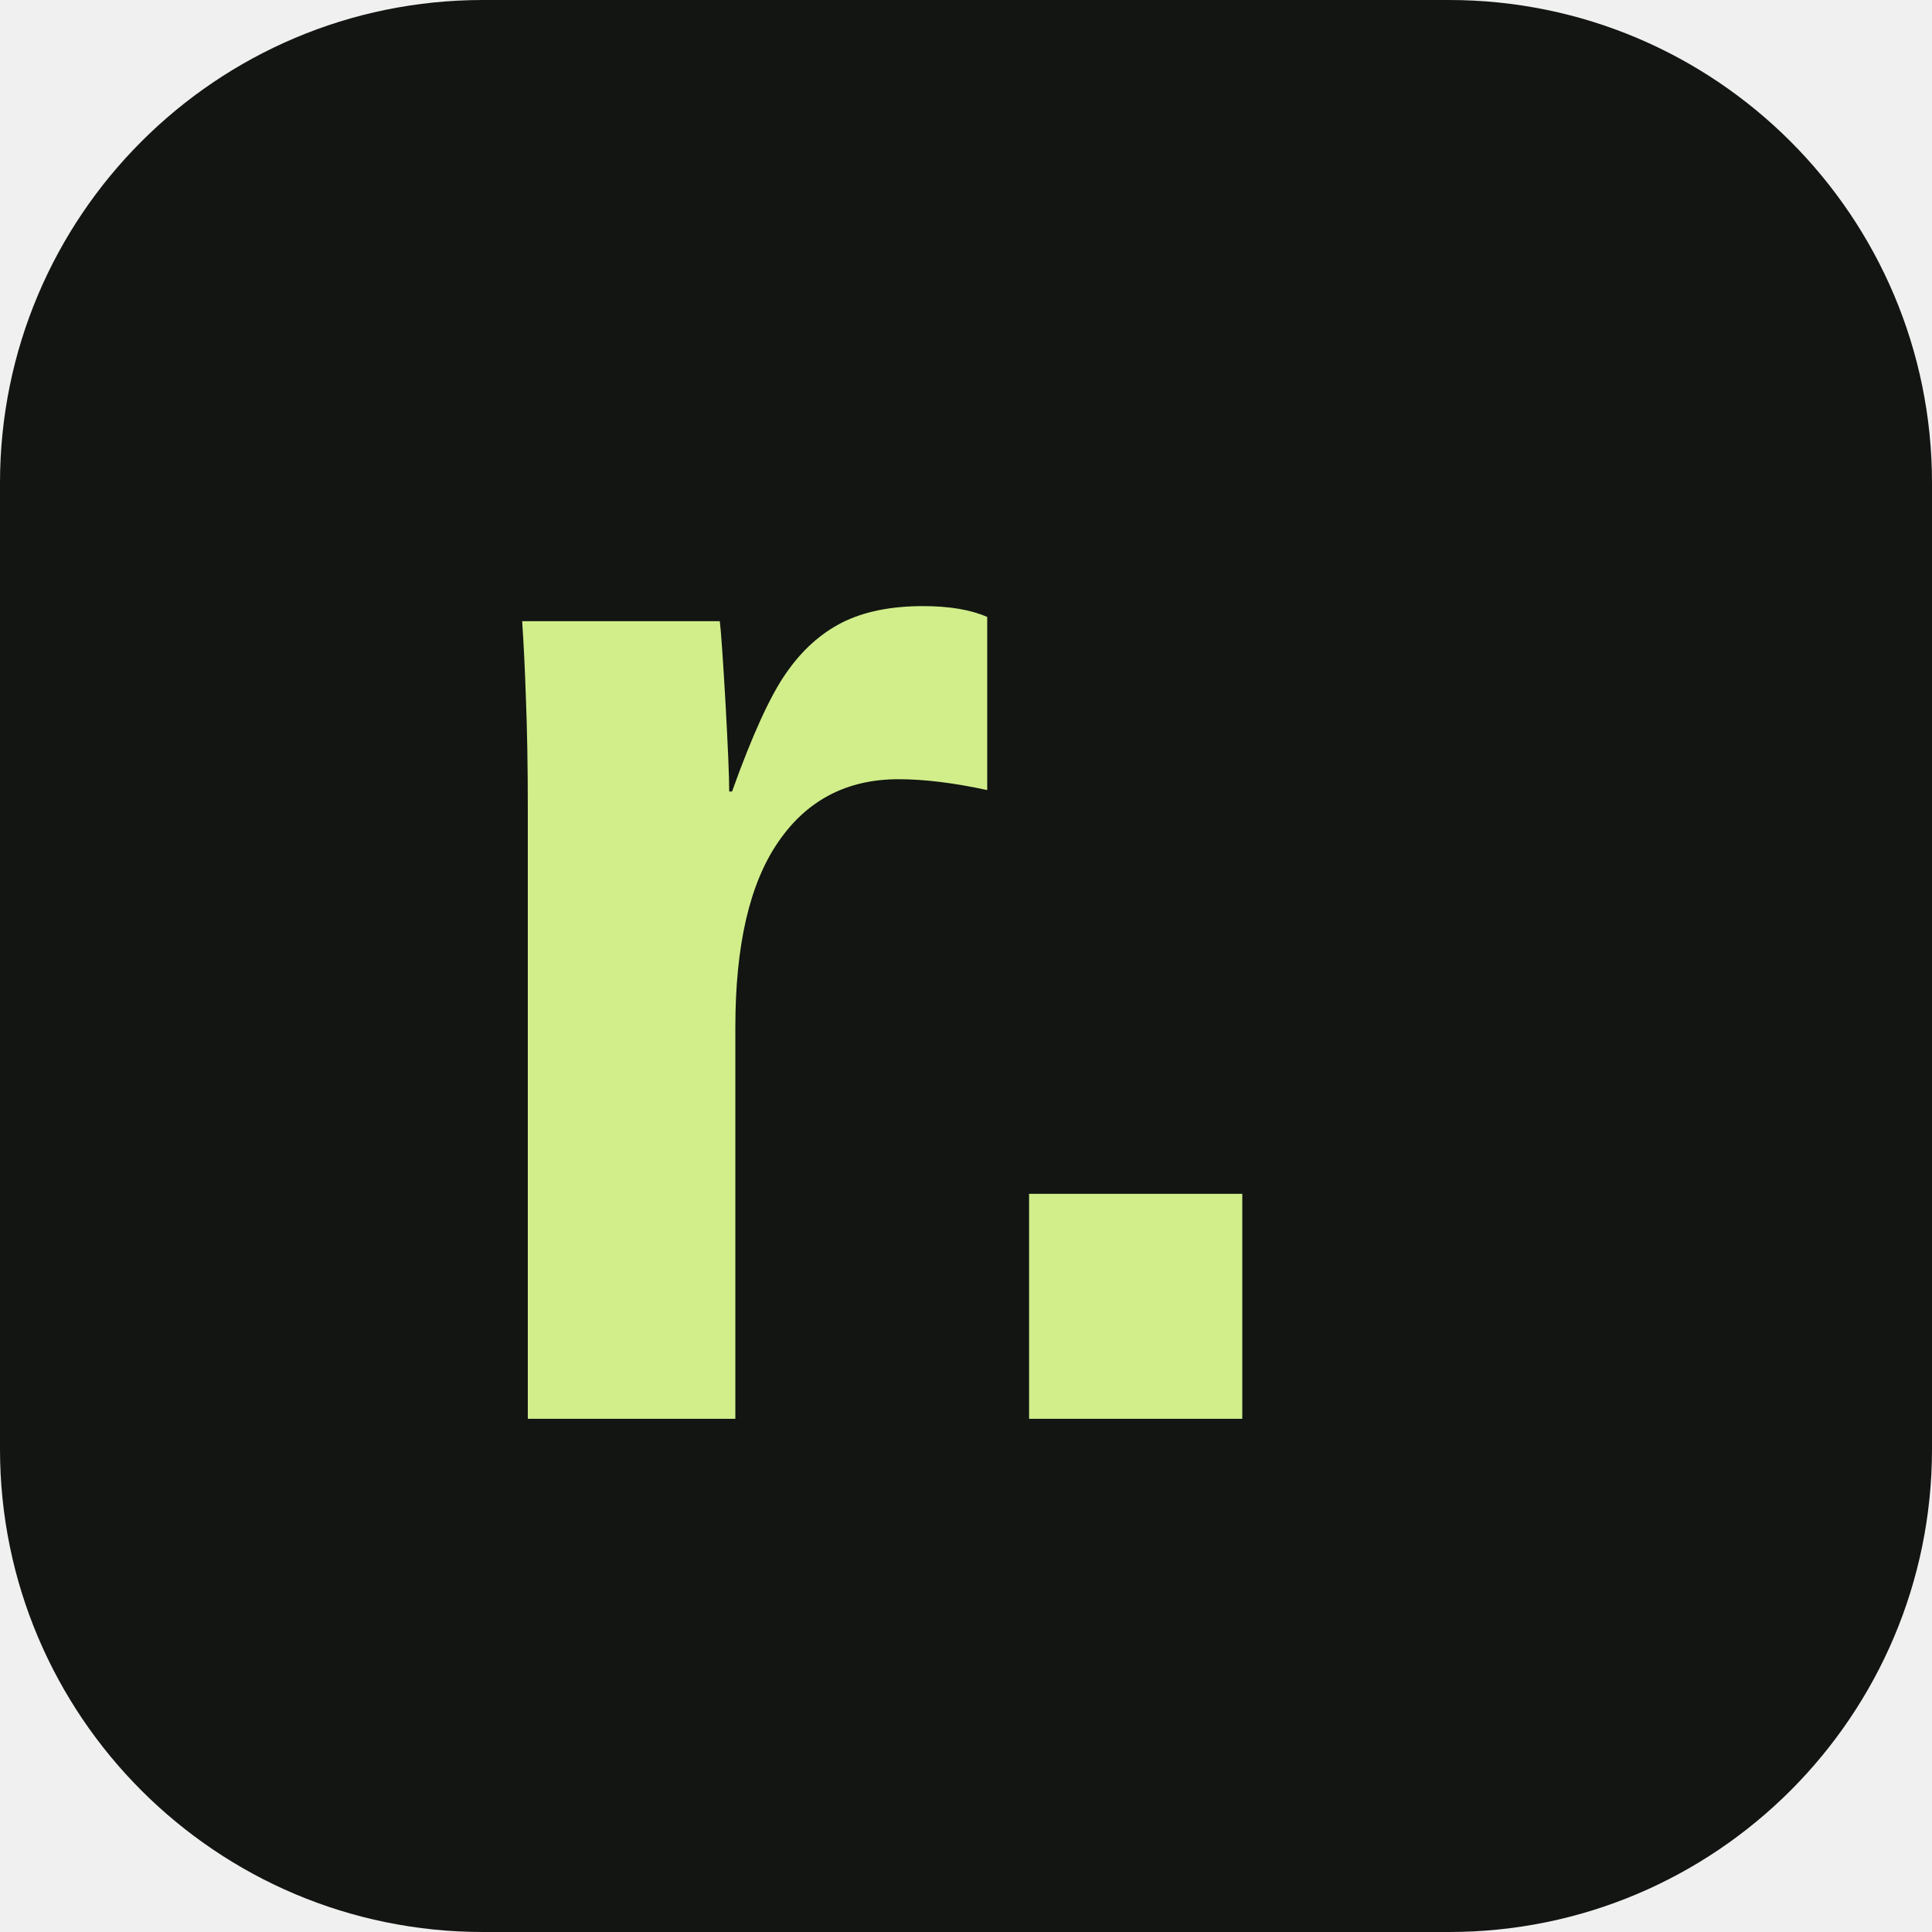
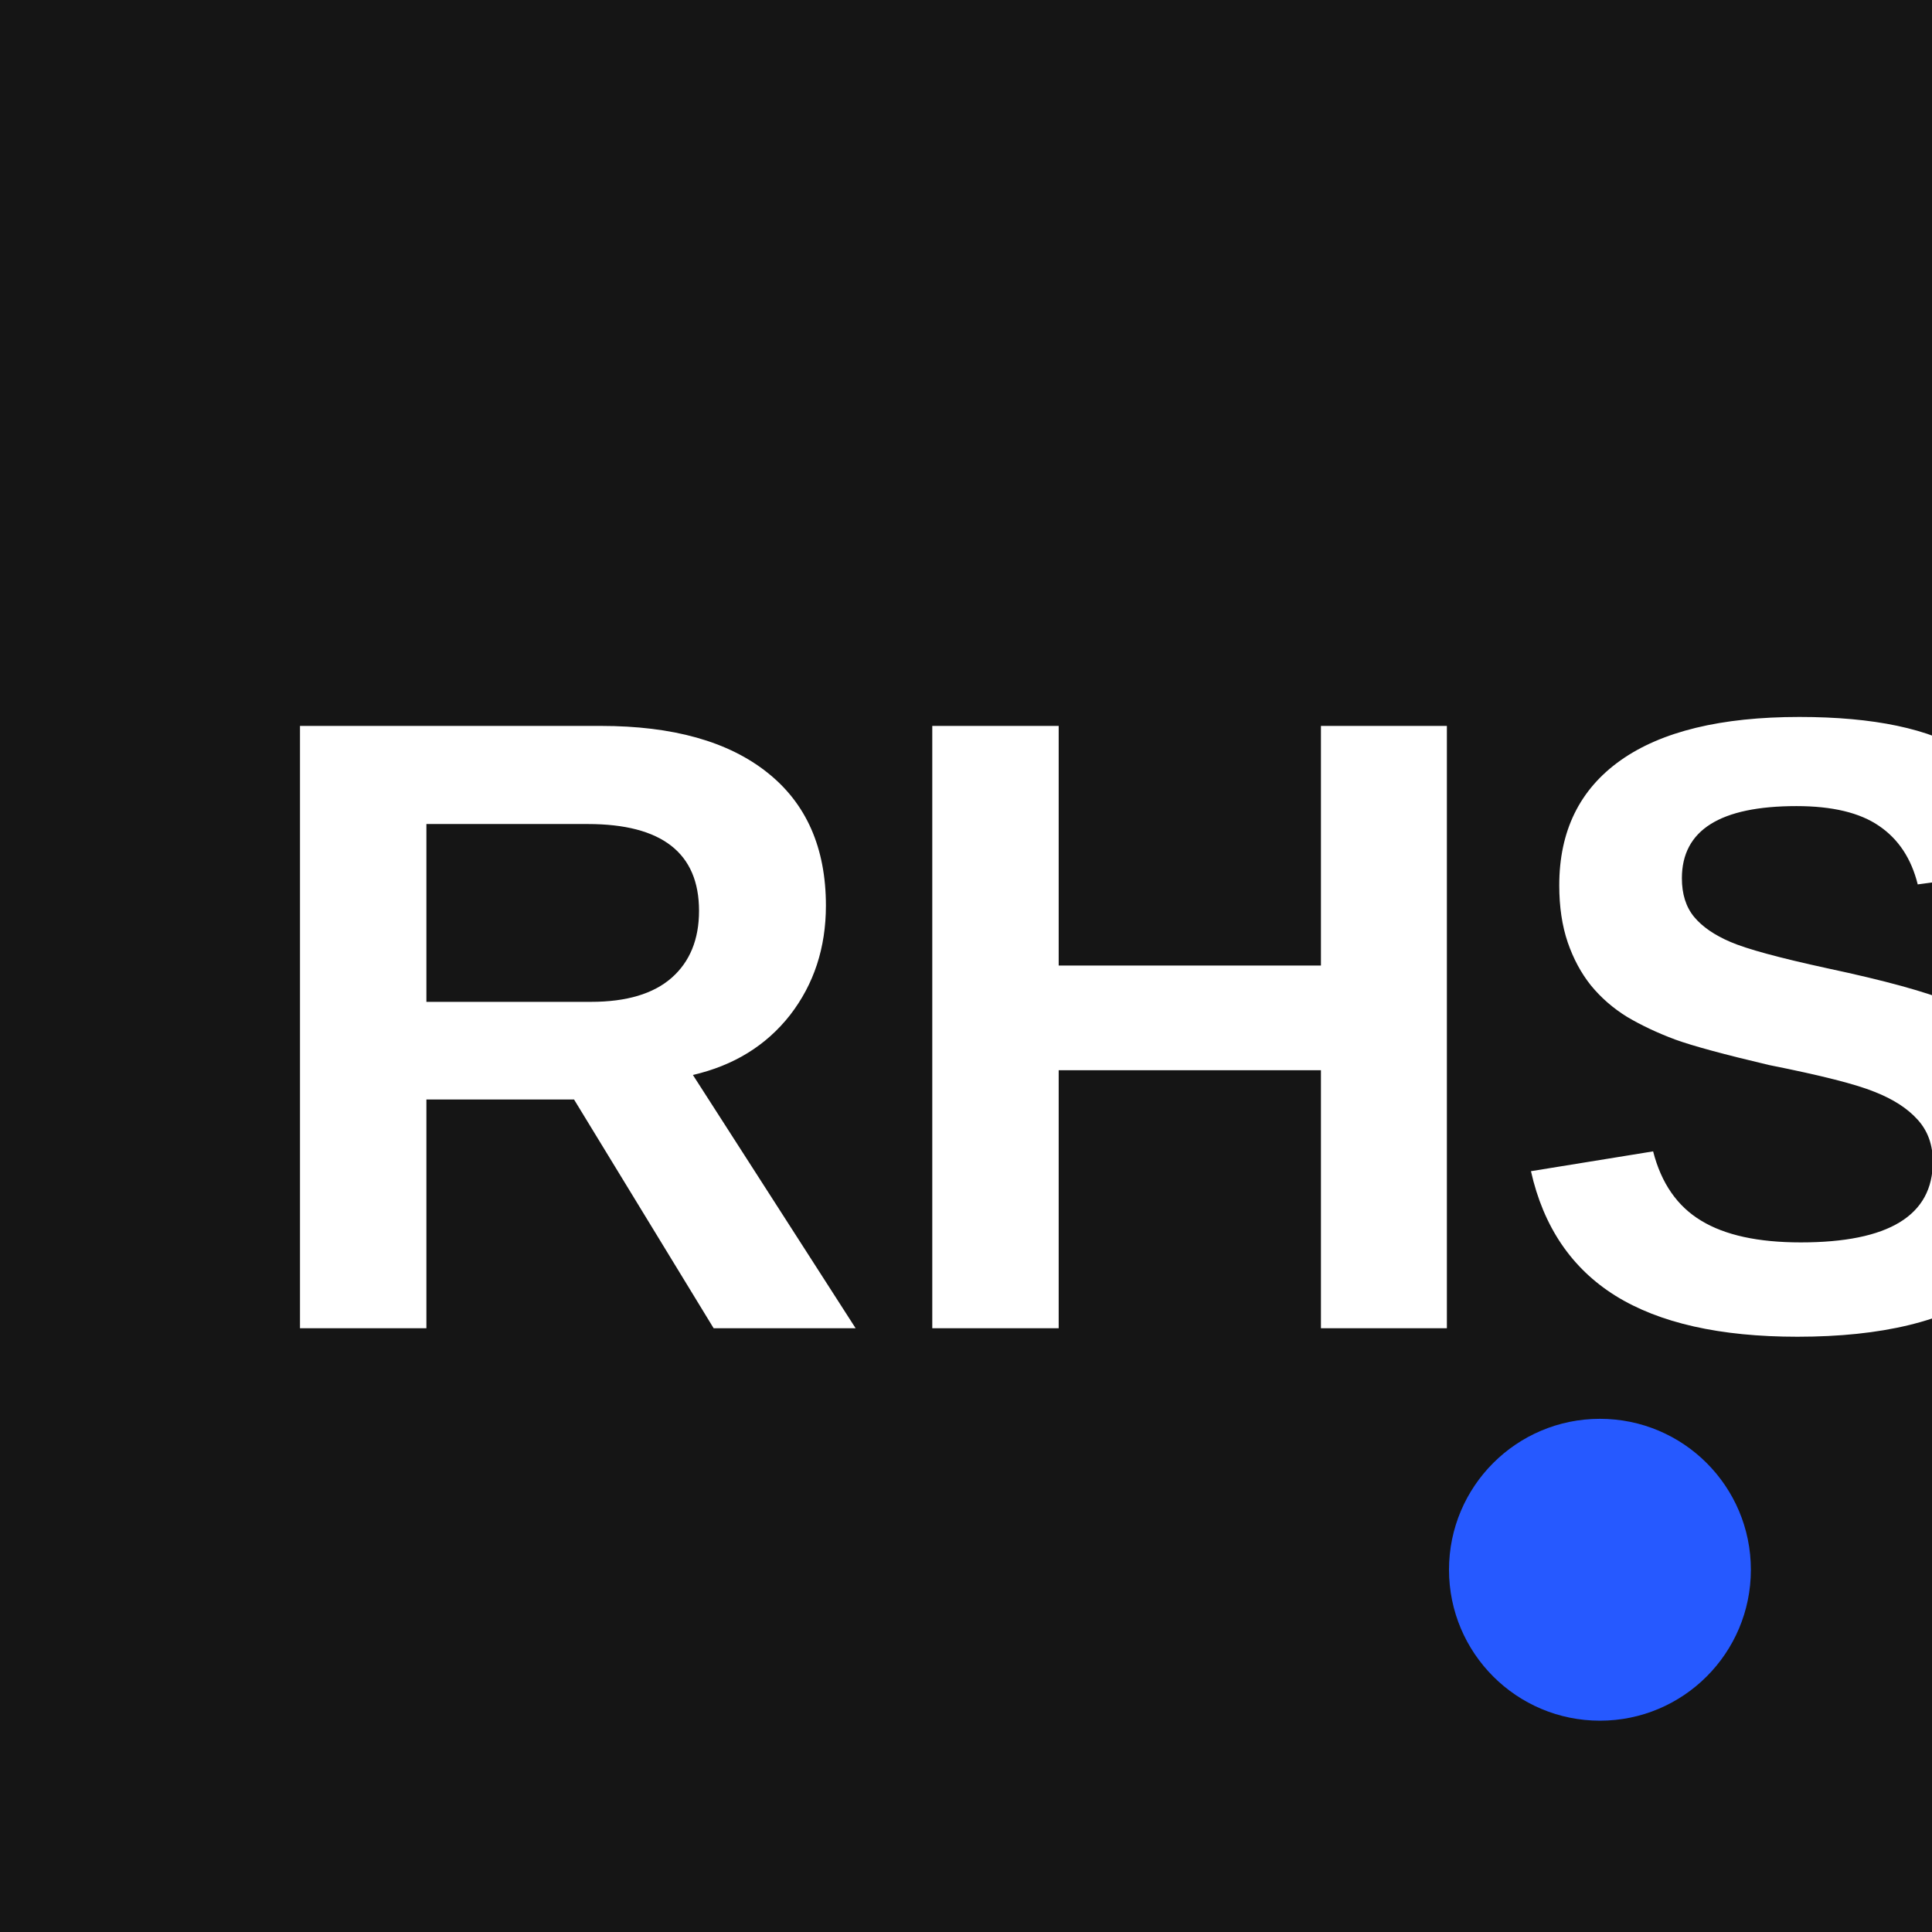
<svg xmlns="http://www.w3.org/2000/svg" viewBox="0 0 64 64">
-   <rect width="64" height="64" rx="16" fill="#121511" />
-   <text x="14" y="47" fill="#d1ee8b" font-family="Arial,sans-serif" font-size="50" font-weight="bold">r.</text>
+   <rect width="64" height="64" fill="#151515" />
+   <text x="8" y="44" fill="#fff" font-family="Arial,sans-serif" font-size="29" font-weight="bold">RHS</text>
+   <circle cx="53" cy="52" r="5" fill="#2659ff" />
</svg>
